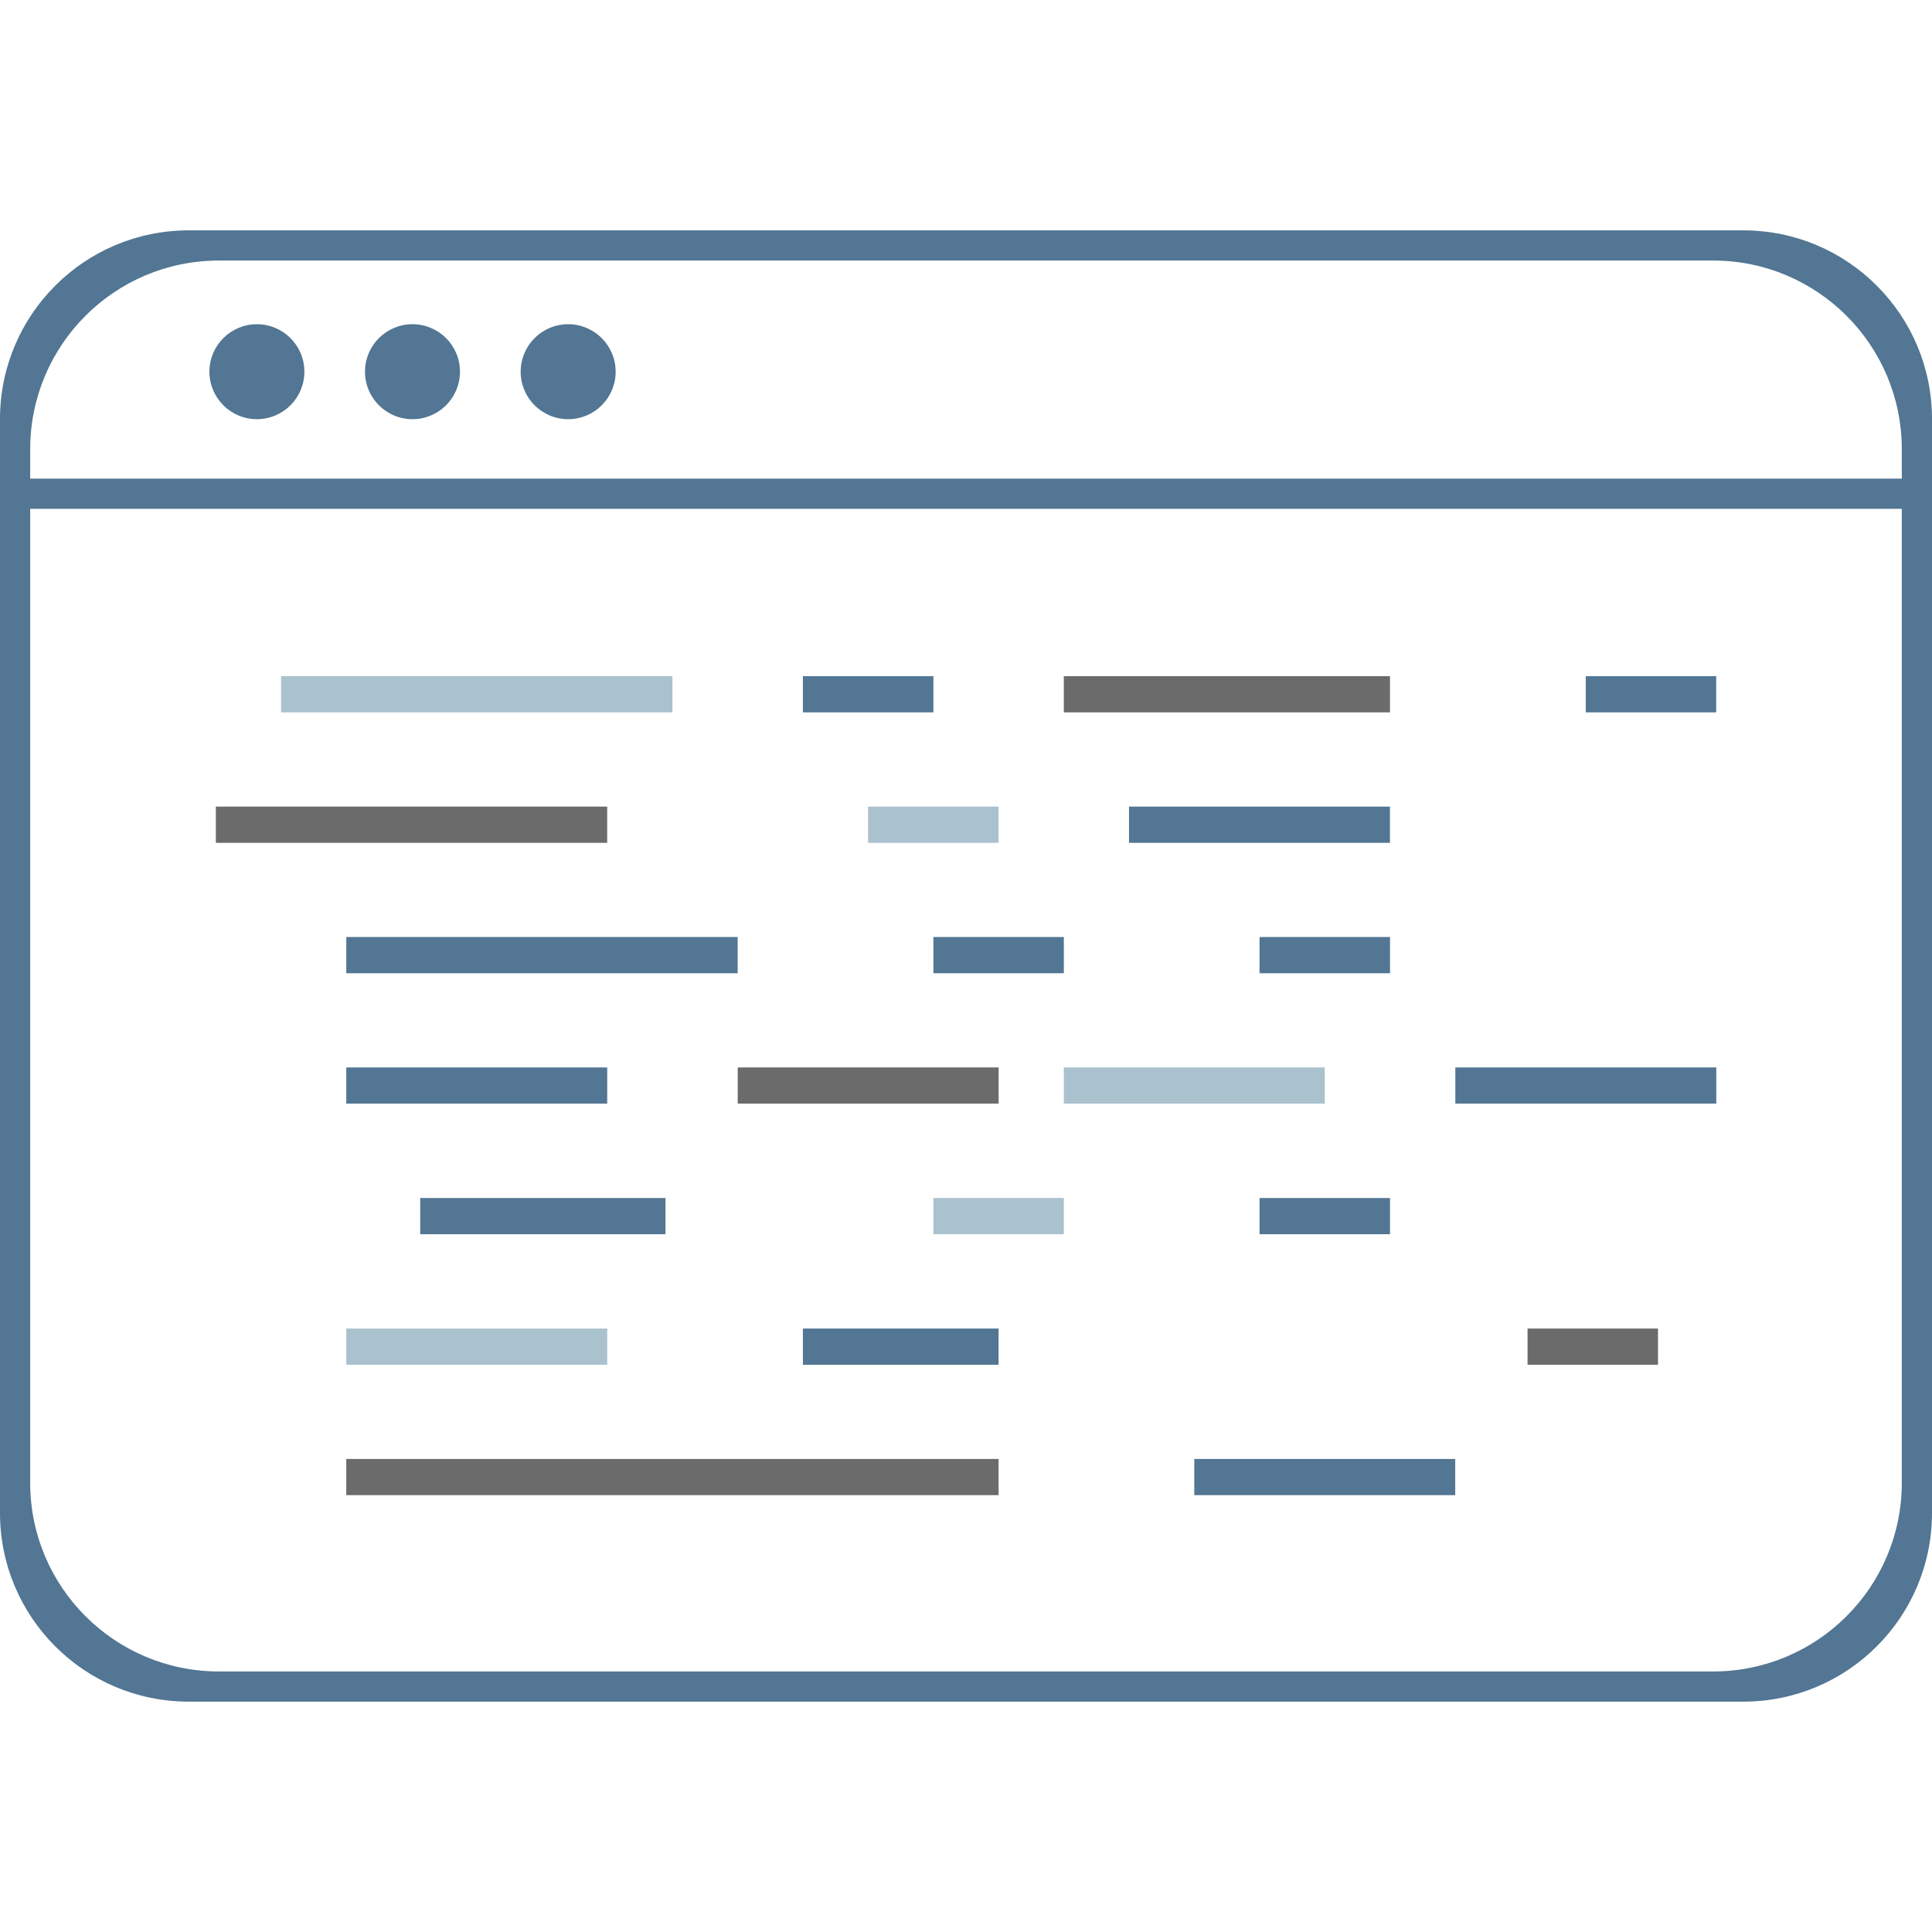
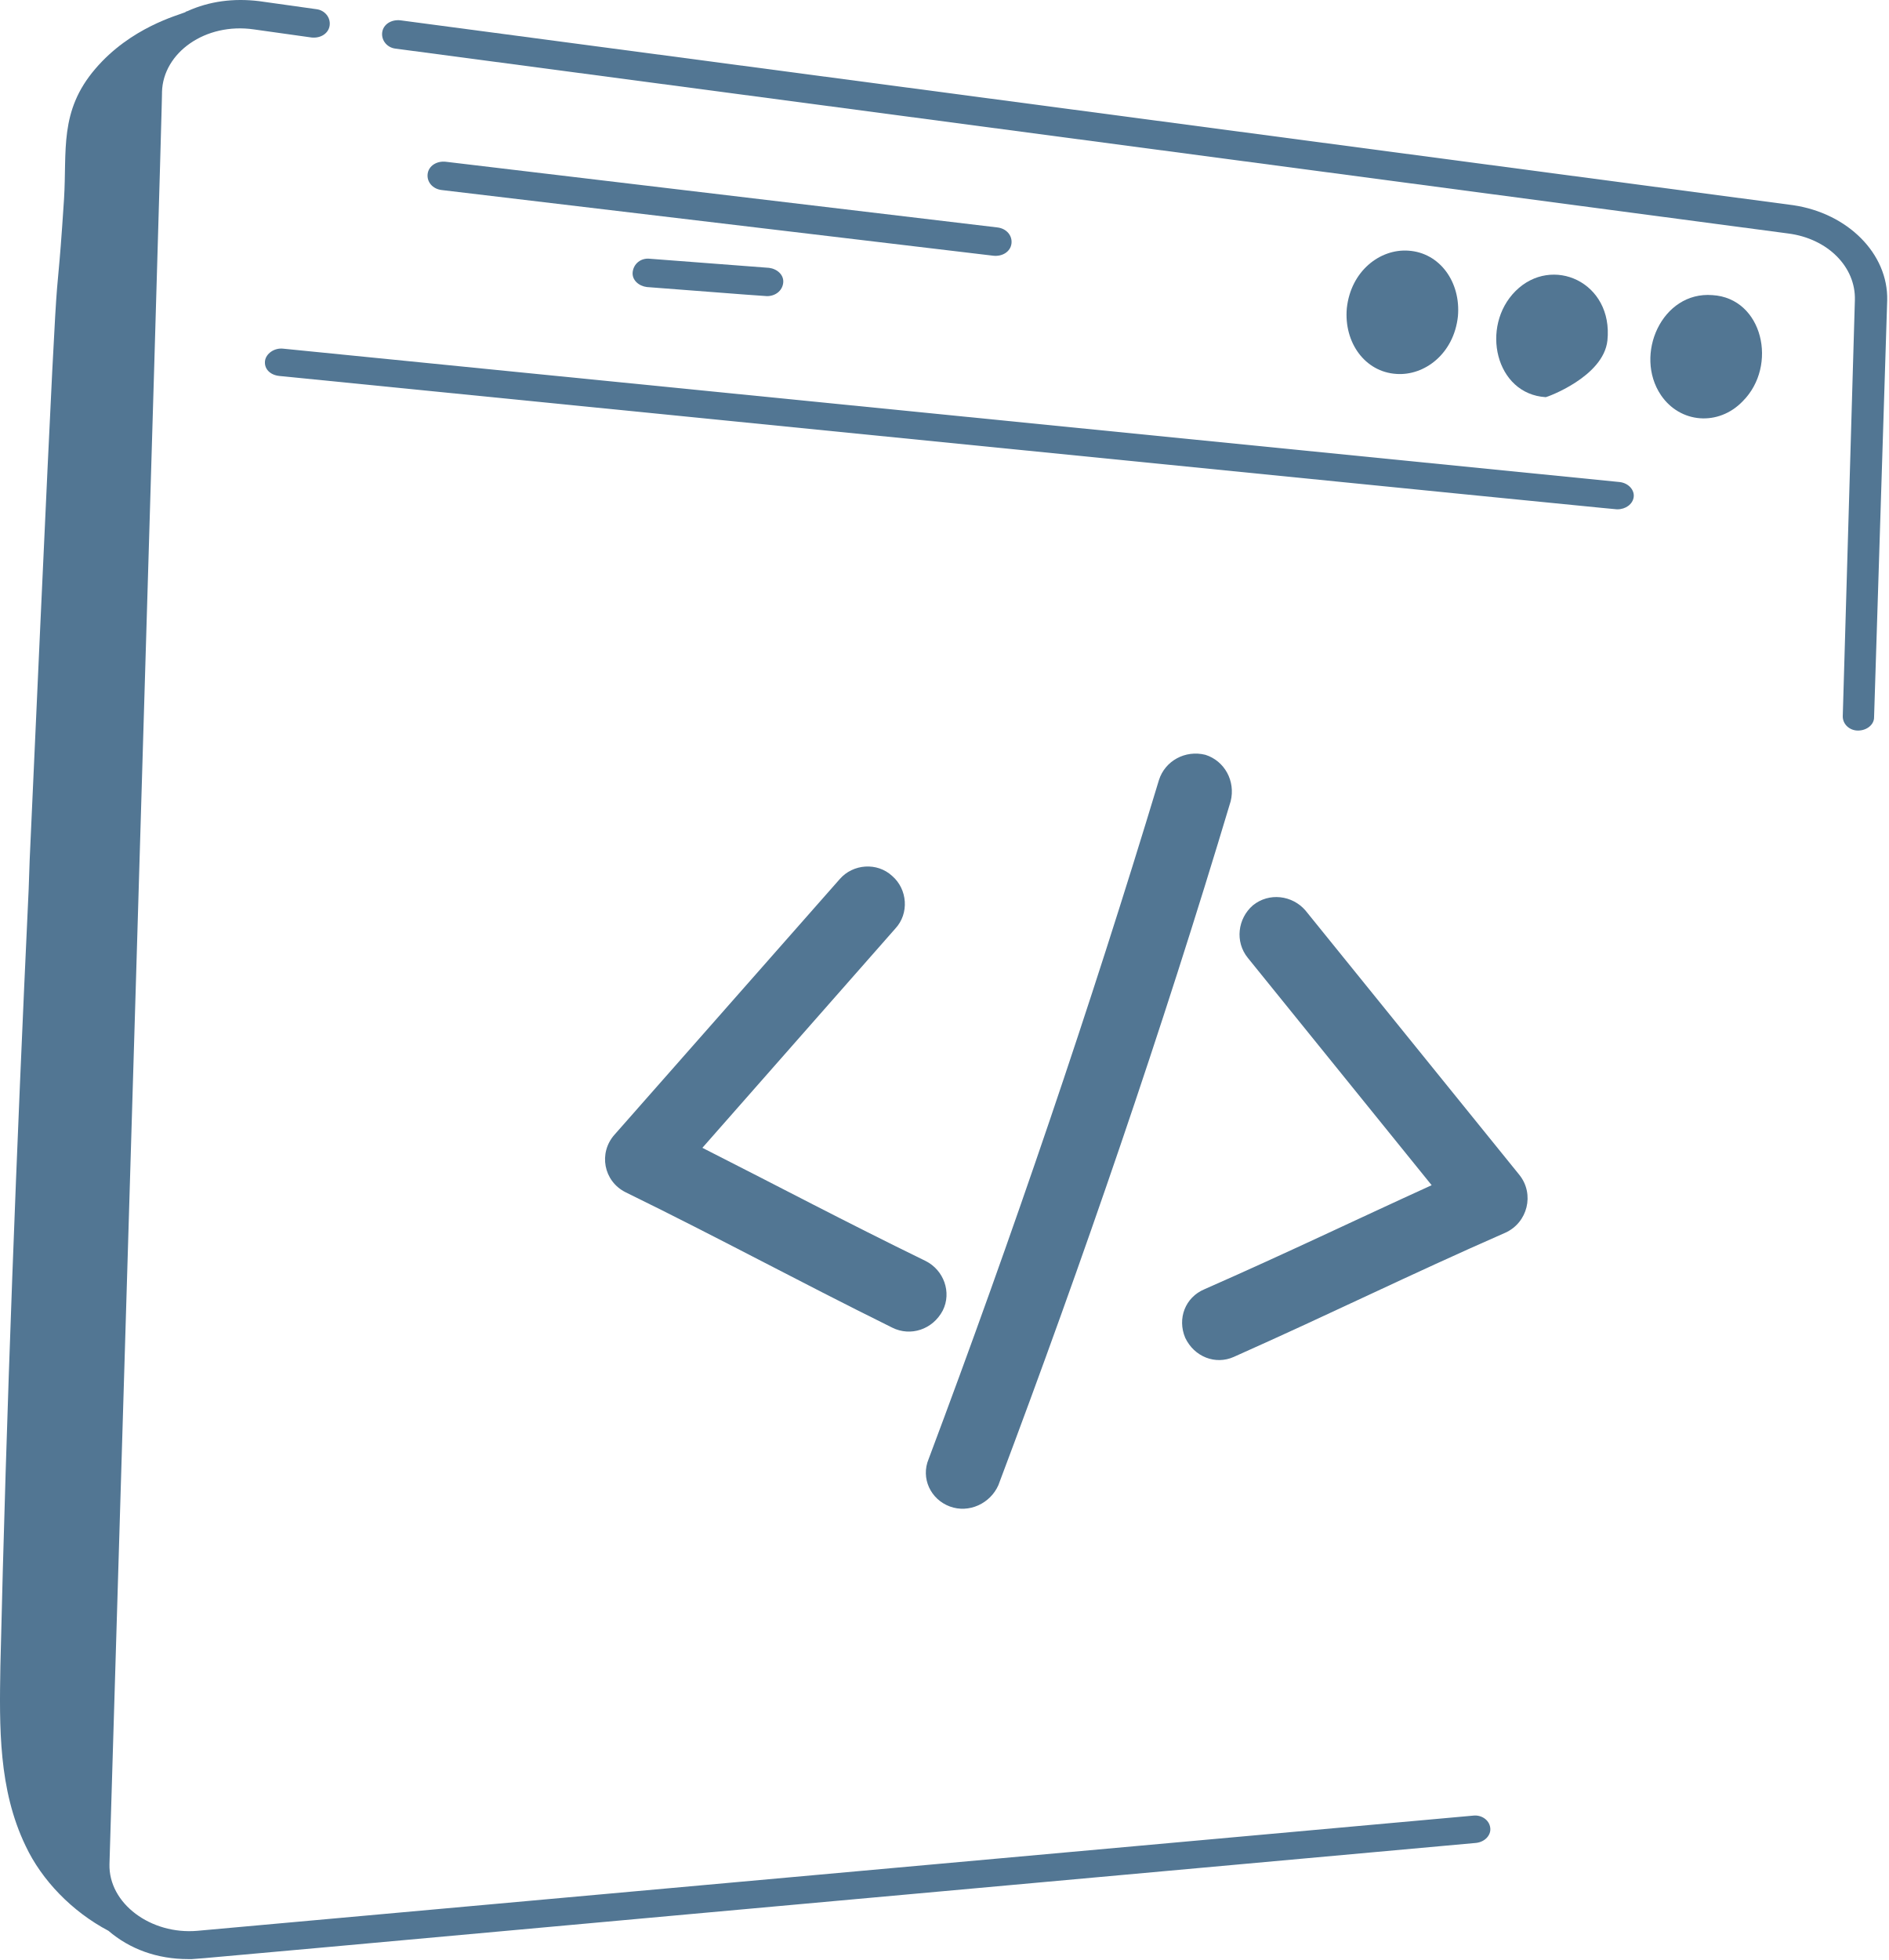
- <svg xmlns="http://www.w3.org/2000/svg" width="512" height="512" viewBox="0 0 512 512" fill="none">
-   <path d="M454 69.048C481.614 69.048 504 91.434 504 119.048V392.952C504 420.566 481.614 442.952 454 442.952H58C30.386 442.952 8 420.566 8 392.952V119.048C8 91.434 30.386 69.048 58 69.048H454ZM512 111.048C512 83.434 489.614 61.048 462 61.048H50C22.386 61.048 0 83.434 0 111.048V400.952C0 428.566 22.386 450.952 50 450.952H462C489.614 450.952 512 428.566 512 400.952V111.048Z" fill="#527693" />
-   <path d="M504.84 126.84H7C4.791 126.84 3 128.631 3 130.84C3 133.049 4.791 134.84 7 134.84H504.84C507.049 134.84 508.84 133.049 508.84 130.84C508.84 128.631 507.049 126.84 504.84 126.84Z" fill="#527693" />
-   <path d="M68.08 111.088C75.03 111.088 80.664 105.454 80.664 98.504C80.664 91.554 75.03 85.92 68.08 85.92C61.13 85.92 55.496 91.554 55.496 98.504C55.496 105.454 61.13 111.088 68.08 111.088Z" fill="#527693" />
-   <path d="M109.312 111.088C116.262 111.088 121.896 105.454 121.896 98.504C121.896 91.554 116.262 85.92 109.312 85.92C102.362 85.92 96.728 91.554 96.728 98.504C96.728 105.454 102.362 111.088 109.312 111.088Z" fill="#527693" />
-   <path d="M150.568 111.088C157.518 111.088 163.152 105.454 163.152 98.504C163.152 91.554 157.518 85.92 150.568 85.92C143.618 85.92 137.984 91.554 137.984 98.504C137.984 105.454 143.618 111.088 150.568 111.088Z" fill="#527693" />
-   <path d="M439.384 352.08H404.816V361.672H439.384V352.08Z" fill="#6B6B6B" />
-   <path d="M264.632 352.08H212.776V361.672H264.632V352.08Z" fill="#527693" />
-   <path d="M160.92 352.08H91.768V361.672H160.92V352.08Z" fill="#AAC1CE" />
-   <path d="M160.92 282.88H91.768V292.472H160.92V282.88Z" fill="#527693" />
-   <path d="M264.648 282.88H195.504V292.472H264.648V282.88Z" fill="#6B6B6B" />
-   <path d="M351.072 282.88H281.92V292.472H351.072V282.88Z" fill="#AAC1CE" />
-   <path d="M454.832 282.88H385.68V292.472H454.832V282.88Z" fill="#527693" />
-   <path d="M368.368 317.488H333.792V327.08H368.368V317.488Z" fill="#527693" />
-   <path d="M281.928 317.488H247.36V327.08H281.928V317.488Z" fill="#AAC1CE" />
-   <path d="M176.36 317.488H111.36V327.08H176.36V317.488Z" fill="#527693" />
-   <path d="M264.632 386.64H91.768V396.232H264.632V386.64Z" fill="#6B6B6B" />
-   <path d="M385.648 386.64H316.496V396.232H385.648V386.64Z" fill="#527693" />
-   <path d="M368.368 248.32H333.792V257.92H368.368V248.32Z" fill="#527693" />
-   <path d="M281.928 248.32H247.36V257.92H281.928V248.32Z" fill="#527693" />
-   <path d="M195.488 248.32H91.768V257.92H195.488V248.32Z" fill="#527693" />
-   <path d="M368.36 179.184H281.92V188.784H368.36V179.184Z" fill="#6B6B6B" />
-   <path d="M247.36 179.184H212.776V188.784H247.36V179.184Z" fill="#527693" />
-   <path d="M454.808 179.184H420.24V188.784H454.808V179.184Z" fill="#527693" />
-   <path d="M178.2 179.184H74.48V188.784H178.2V179.184Z" fill="#AAC1CE" />
-   <path d="M368.352 213.76H299.2V223.36H368.352V213.76Z" fill="#527693" />
-   <path d="M264.632 213.76H230.056V223.36H264.632V213.76Z" fill="#AAC1CE" />
-   <path d="M160.912 213.76H57.2V223.36H160.912V213.76Z" fill="#6B6B6B" />
+ <svg xmlns="http://www.w3.org/2000/svg" width="187" height="194" viewBox="0 0 187 194" fill="none">
+   <path d="M88.338 131.411C78.638 126.611 71.538 122.711 61.938 118.011C59.738 116.911 59.238 114.111 60.838 112.311L83.138 87.011C84.438 85.511 86.838 85.311 88.338 86.711C89.838 88.011 90.038 90.411 88.638 91.911L69.538 113.611C77.438 117.611 83.438 120.811 91.638 124.811C93.438 125.711 94.238 127.911 93.338 129.711C92.338 131.611 90.138 132.311 88.338 131.411Z" fill="#527693" />
+   <path d="M117.338 132.411C116.538 130.511 117.338 128.411 119.238 127.611C127.638 123.911 133.838 120.911 141.738 117.311L123.538 94.811C122.238 93.211 122.538 90.911 124.038 89.611C125.638 88.311 127.938 88.611 129.238 90.111L150.438 116.311C151.938 118.211 151.238 121.011 149.038 122.011C139.238 126.311 132.238 129.811 122.138 134.311C120.338 135.111 118.238 134.311 117.338 132.411Z" fill="#527693" />
+   <path d="M94.038 149.111C92.138 148.411 91.138 146.311 91.938 144.411C100.238 122.311 107.938 99.711 114.738 77.211C115.338 75.311 117.338 74.211 119.338 74.711C121.238 75.311 122.338 77.311 121.838 79.311C115.038 102.011 107.238 124.711 98.838 147.011C98.038 148.811 95.938 149.811 94.038 149.111Z" fill="#527693" />
+   <path d="M186.838 29.711C186.938 25.111 182.938 21.111 177.538 20.311L39.638 2.011C38.738 1.911 37.938 2.411 37.838 3.211C37.738 4.011 38.338 4.711 39.138 4.811L177.038 23.111C180.938 23.611 183.738 26.411 183.638 29.711L182.438 70.911C182.438 71.711 183.138 72.311 183.938 72.311C184.838 72.311 185.538 71.711 185.538 71.011L186.838 29.711Z" fill="#527693" />
+   <path d="M160.338 47.711L28.038 34.511C27.138 34.411 26.338 35.011 26.238 35.711C26.138 36.511 26.738 37.111 27.638 37.211C164.738 50.911 159.938 50.411 160.138 50.411C160.938 50.411 161.638 49.911 161.738 49.211C161.838 48.511 161.238 47.811 160.338 47.711Z" fill="#527693" />
+   <path d="M100.138 24.111C100.238 23.311 99.638 22.611 98.738 22.511L44.138 16.011C43.238 15.911 42.438 16.411 42.338 17.211C42.238 18.011 42.838 18.711 43.738 18.811L98.338 25.311C99.238 25.411 100.038 24.911 100.138 24.111Z" fill="#527693" />
+   <path d="M64.338 25.611C63.438 25.511 62.738 26.111 62.638 26.911C62.538 27.711 63.238 28.311 64.038 28.411C74.338 29.211 75.838 29.311 75.938 29.311C76.738 29.311 77.438 28.811 77.538 28.011C77.638 27.211 76.938 26.611 76.138 26.511L64.338 25.611Z" fill="#527693" />
+   <path d="M164.438 39.111C166.338 41.911 170.138 42.211 172.538 39.711C176.038 36.211 174.538 29.511 169.538 29.211C164.538 28.811 161.738 35.111 164.438 39.111Z" fill="#527693" />
+   <path d="M159.138 33.711C159.738 27.911 153.638 25.211 150.038 28.811C146.538 32.311 148.038 39.011 153.038 39.311C153.138 39.311 158.738 37.311 159.138 33.711Z" fill="#527693" />
+   <path d="M144.338 31.311C144.638 27.911 142.538 25.011 139.438 24.811C136.638 24.611 133.738 26.811 133.338 30.511C133.038 33.911 135.138 36.811 138.238 37.011C141.038 37.211 143.938 35.011 144.338 31.311Z" fill="#527693" />
+   <path d="M2.838 88.011C1.638 113.611 0.638 139.311 0.038 164.911C-0.062 170.911 -0.162 177.111 2.538 182.711C4.138 186.111 7.138 189.211 10.738 191.111C12.838 192.911 15.538 193.911 18.638 193.911C19.838 193.911 12.338 194.511 146.138 182.411C147.038 182.311 147.638 181.611 147.538 180.911C147.438 180.111 146.638 179.611 145.838 179.711L19.538 191.111C14.938 191.511 10.738 188.411 10.838 184.511C10.838 184.411 16.138 8.611 16.038 9.111C16.138 5.211 20.338 2.211 25.138 2.911L30.838 3.711C31.738 3.811 32.538 3.311 32.638 2.511C32.738 1.711 32.138 1.011 31.338 0.911L25.638 0.111C23.138 -0.189 20.738 0.111 18.538 1.111C18.438 1.111 18.338 1.211 18.338 1.211C17.638 1.511 12.938 2.711 9.438 6.811C5.838 11.011 6.638 14.911 6.338 19.711C5.238 36.611 6.238 11.911 2.938 85.111" fill="#527693" />
</svg>
